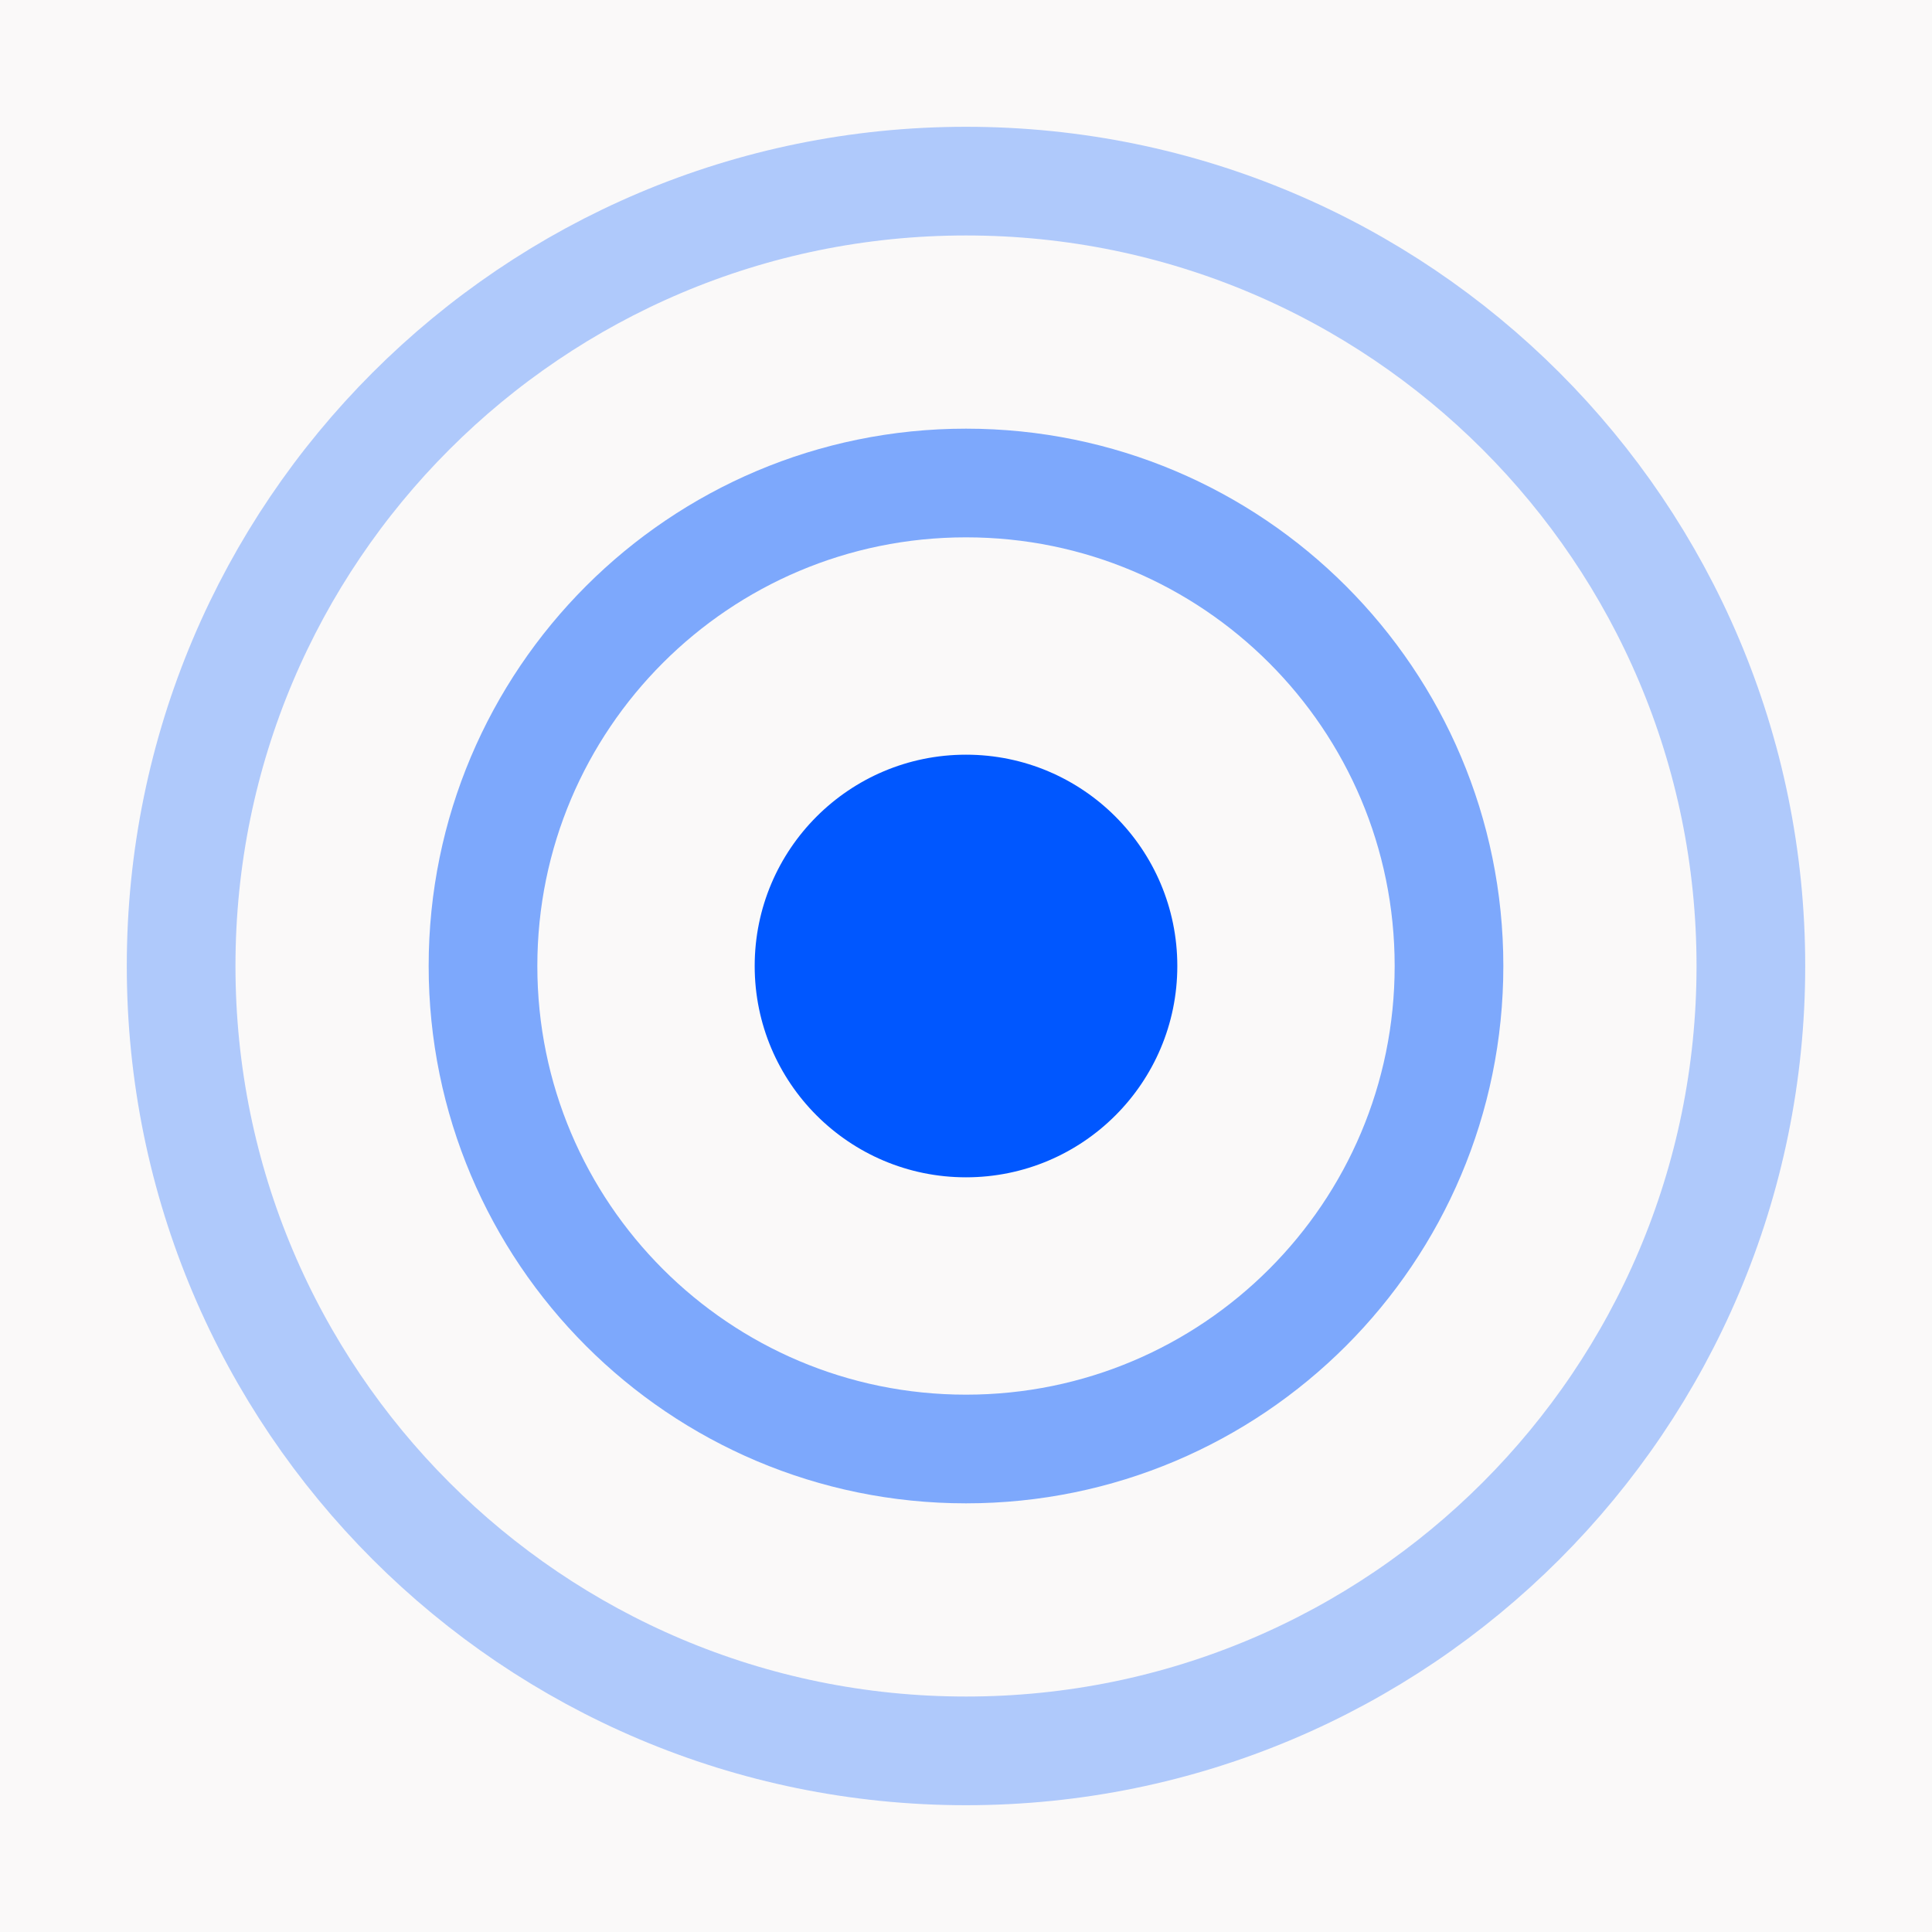
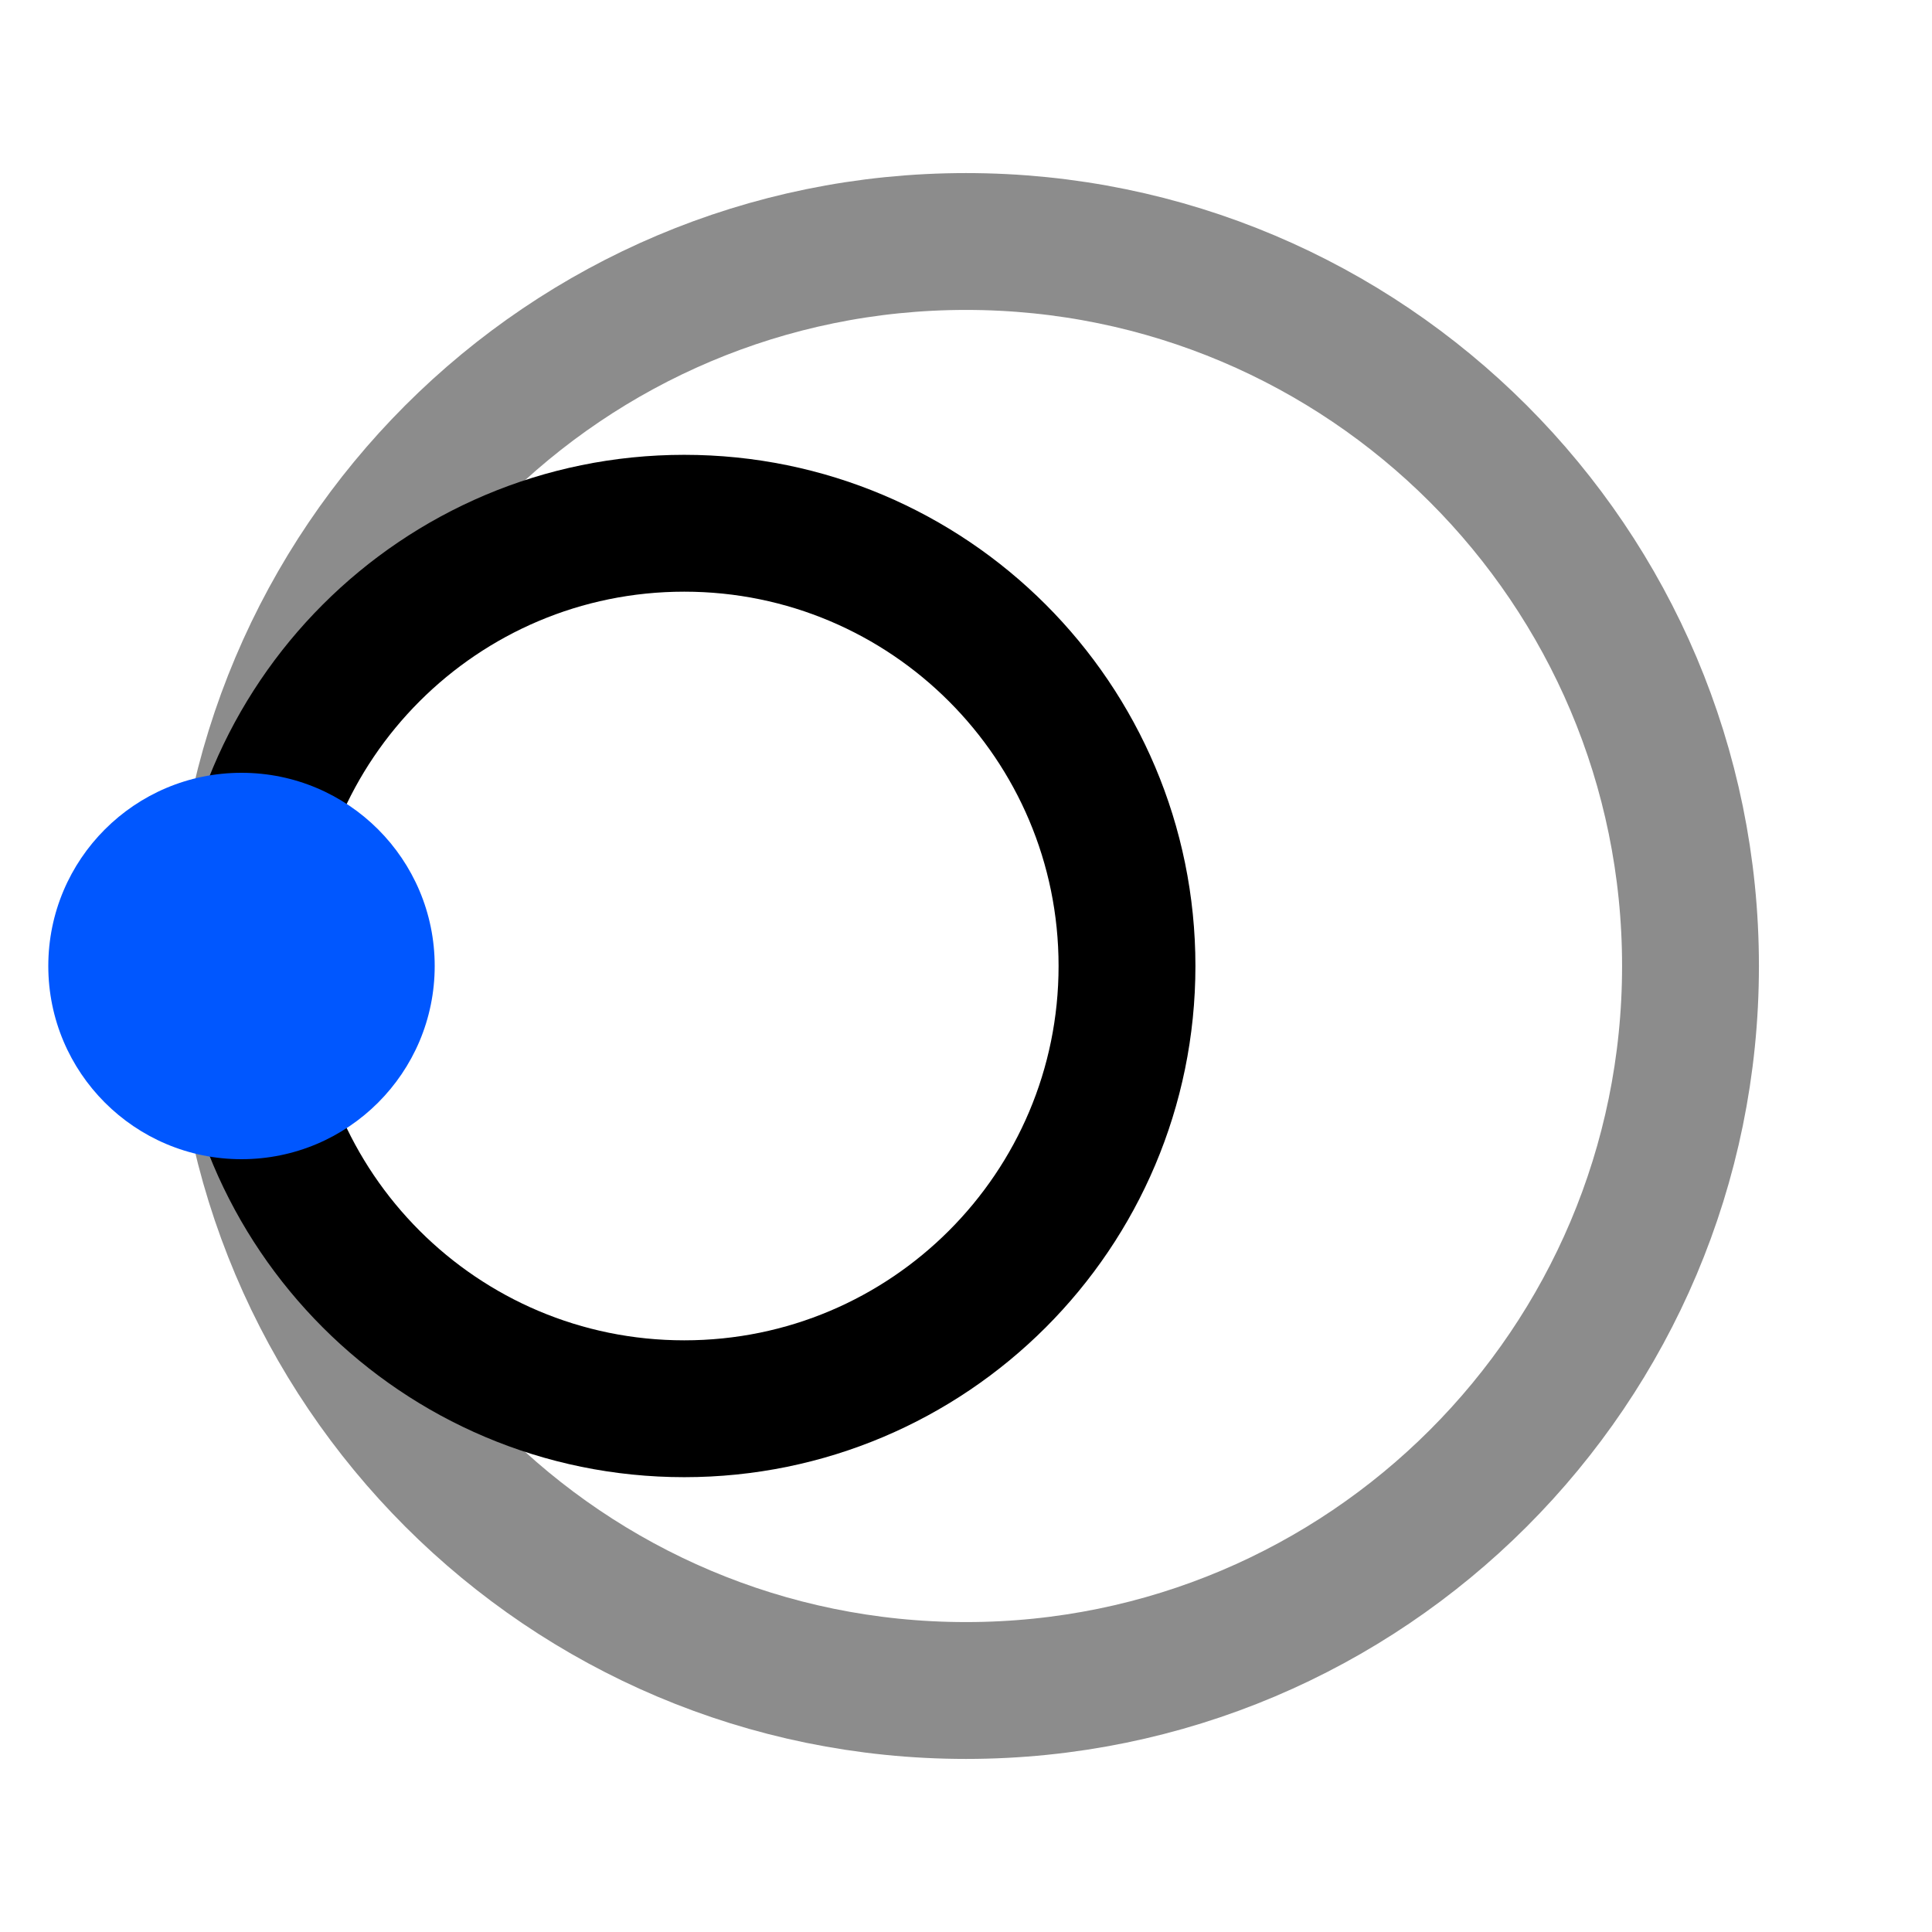
- <svg xmlns="http://www.w3.org/2000/svg" viewBox="0 0 32 32">
-   <rect width="32" height="32" fill="#faf9f9" />
-   <circle cx="16" cy="16" r="13" stroke="#0057ff" stroke-width="1.8" fill="none" opacity=".3" />
-   <circle cx="16" cy="16" r="8" stroke="#0057ff" stroke-width="1.8" fill="none" opacity=".5" />
-   <circle cx="16" cy="16" r="3.5" fill="#0057ff" />
+ <svg xmlns="http://www.w3.org/2000/svg" viewBox="0 0 48 48">
+   <rect width="48" height="48" fill="#fff" />
+   <circle cx="17" cy="24" r="11" fill="none" stroke="#000" stroke-width="3.4" />
+   <circle cx="24" cy="24" r="18" fill="none" stroke="#000" stroke-width="3.4" opacity=".45" />
+   <circle cx="6" cy="24" r="4.8" fill="#0057ff" />
</svg>
